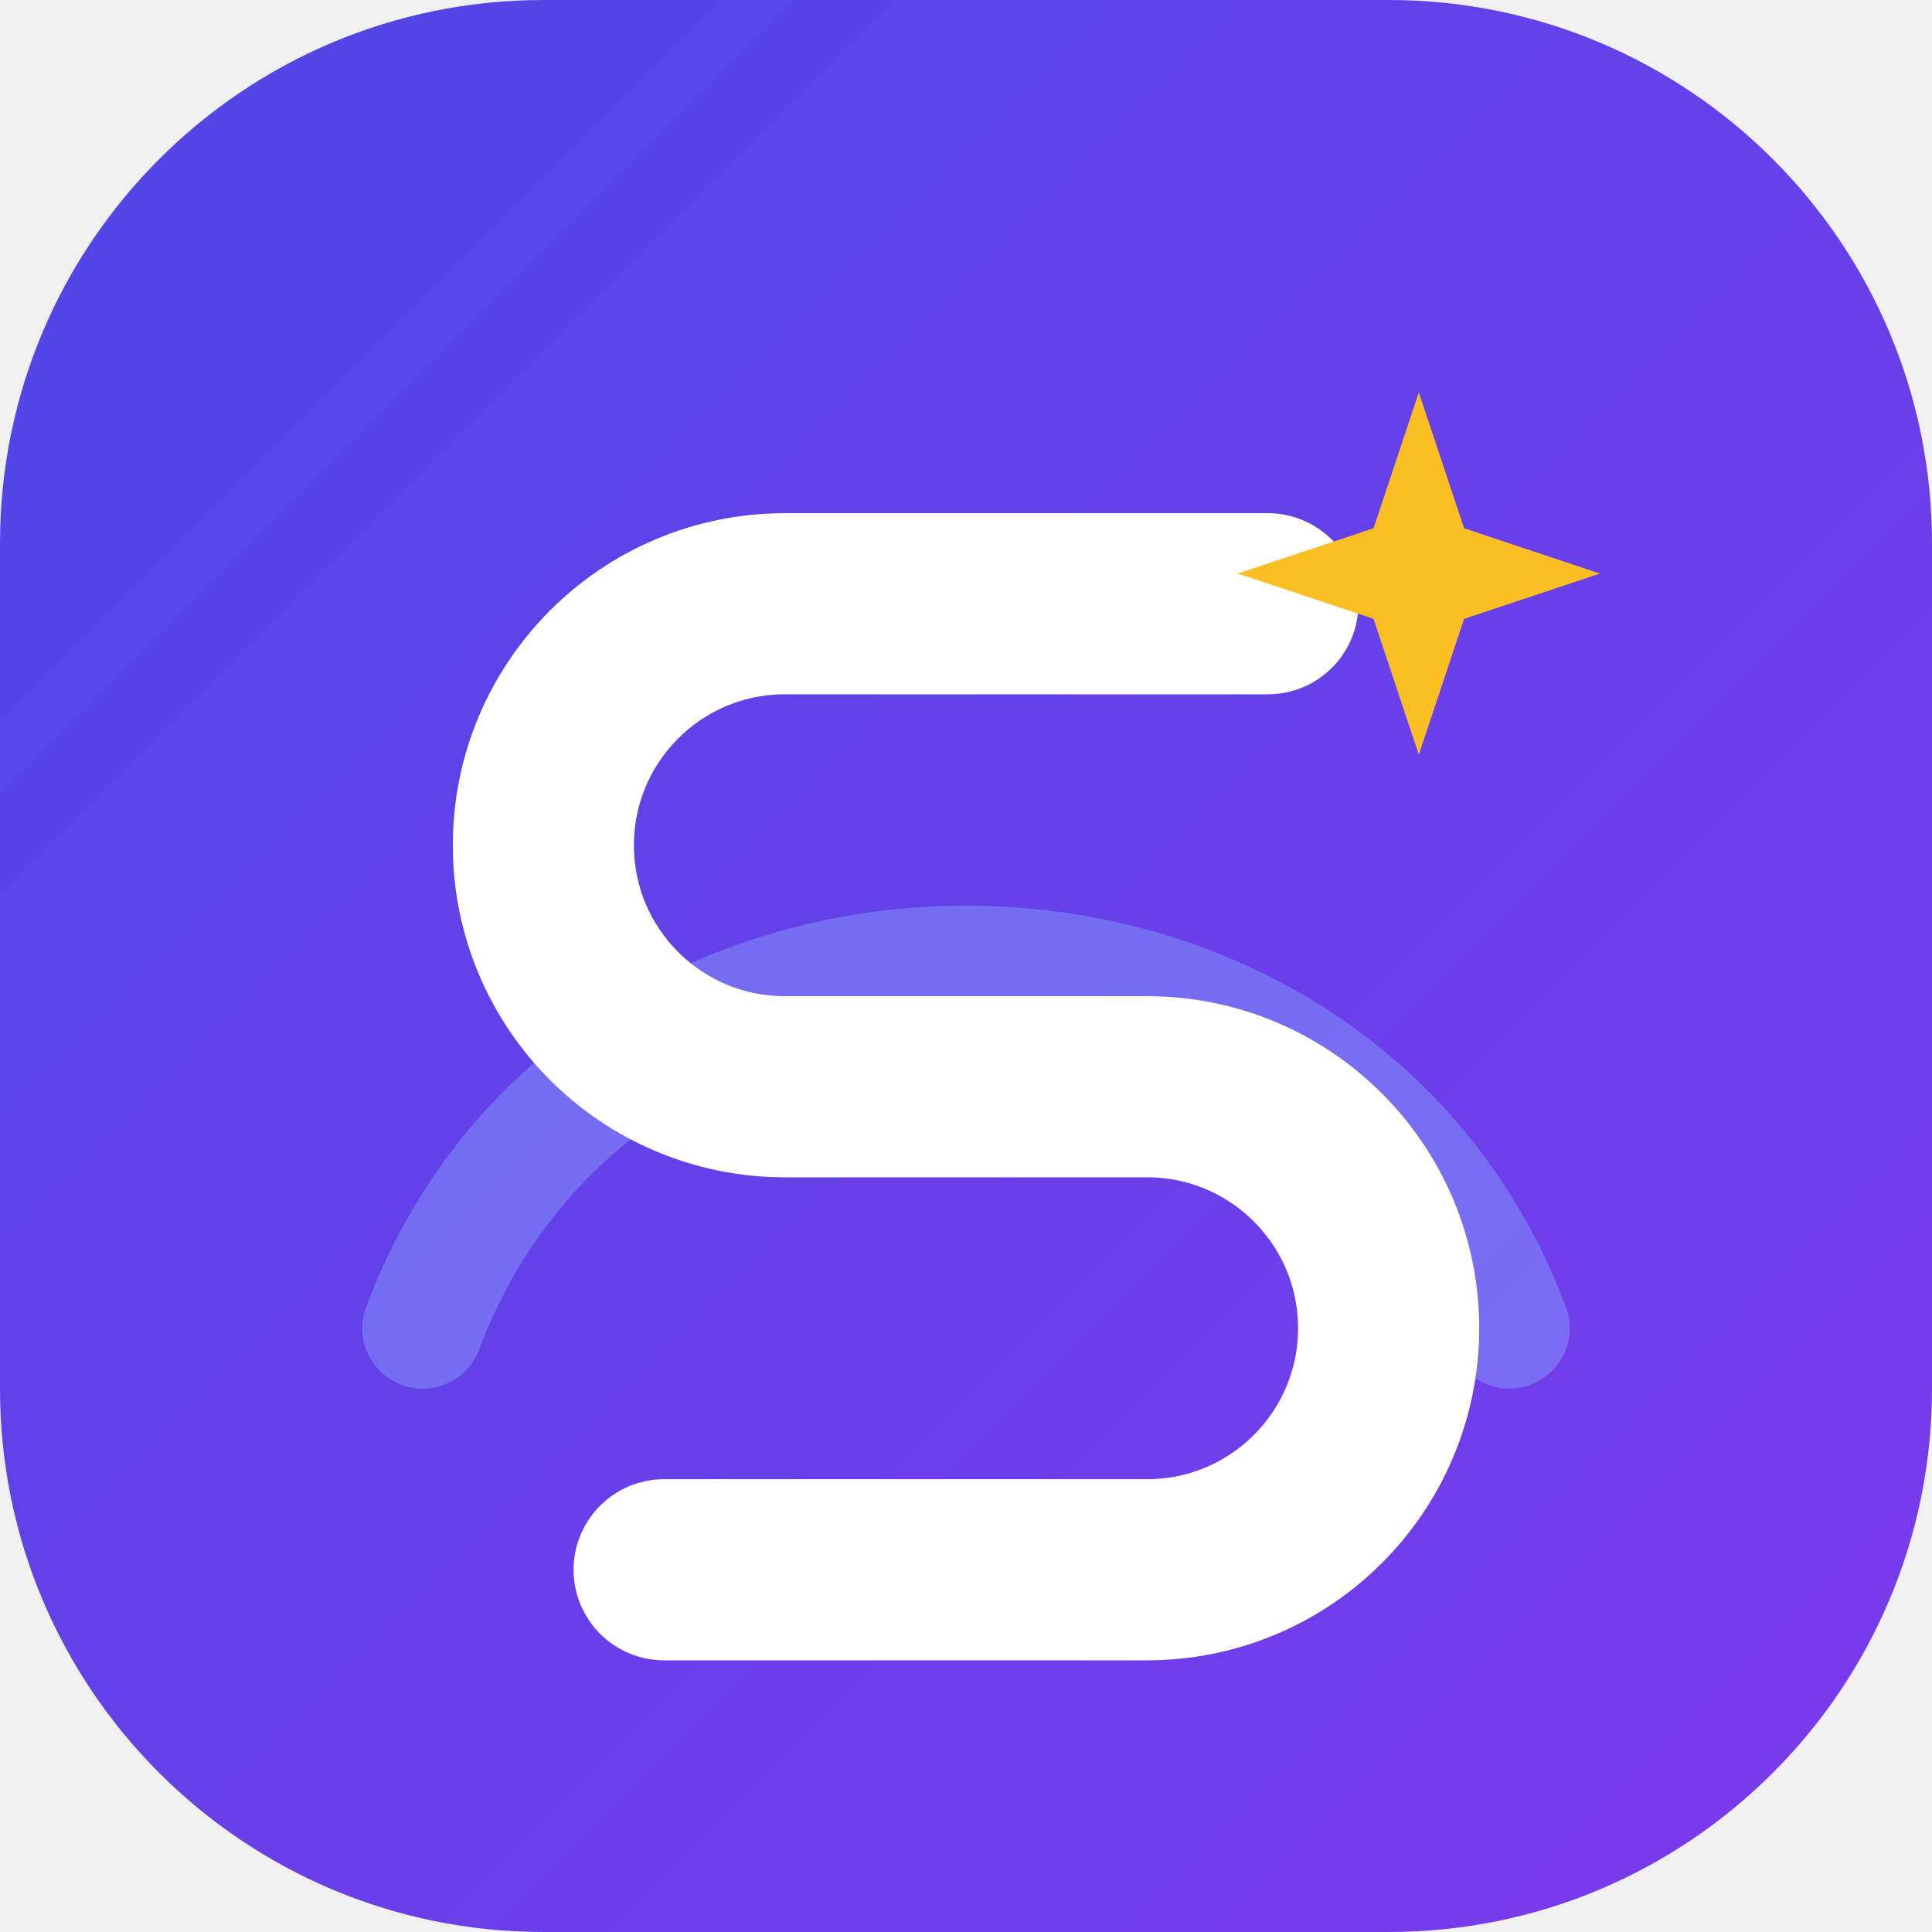
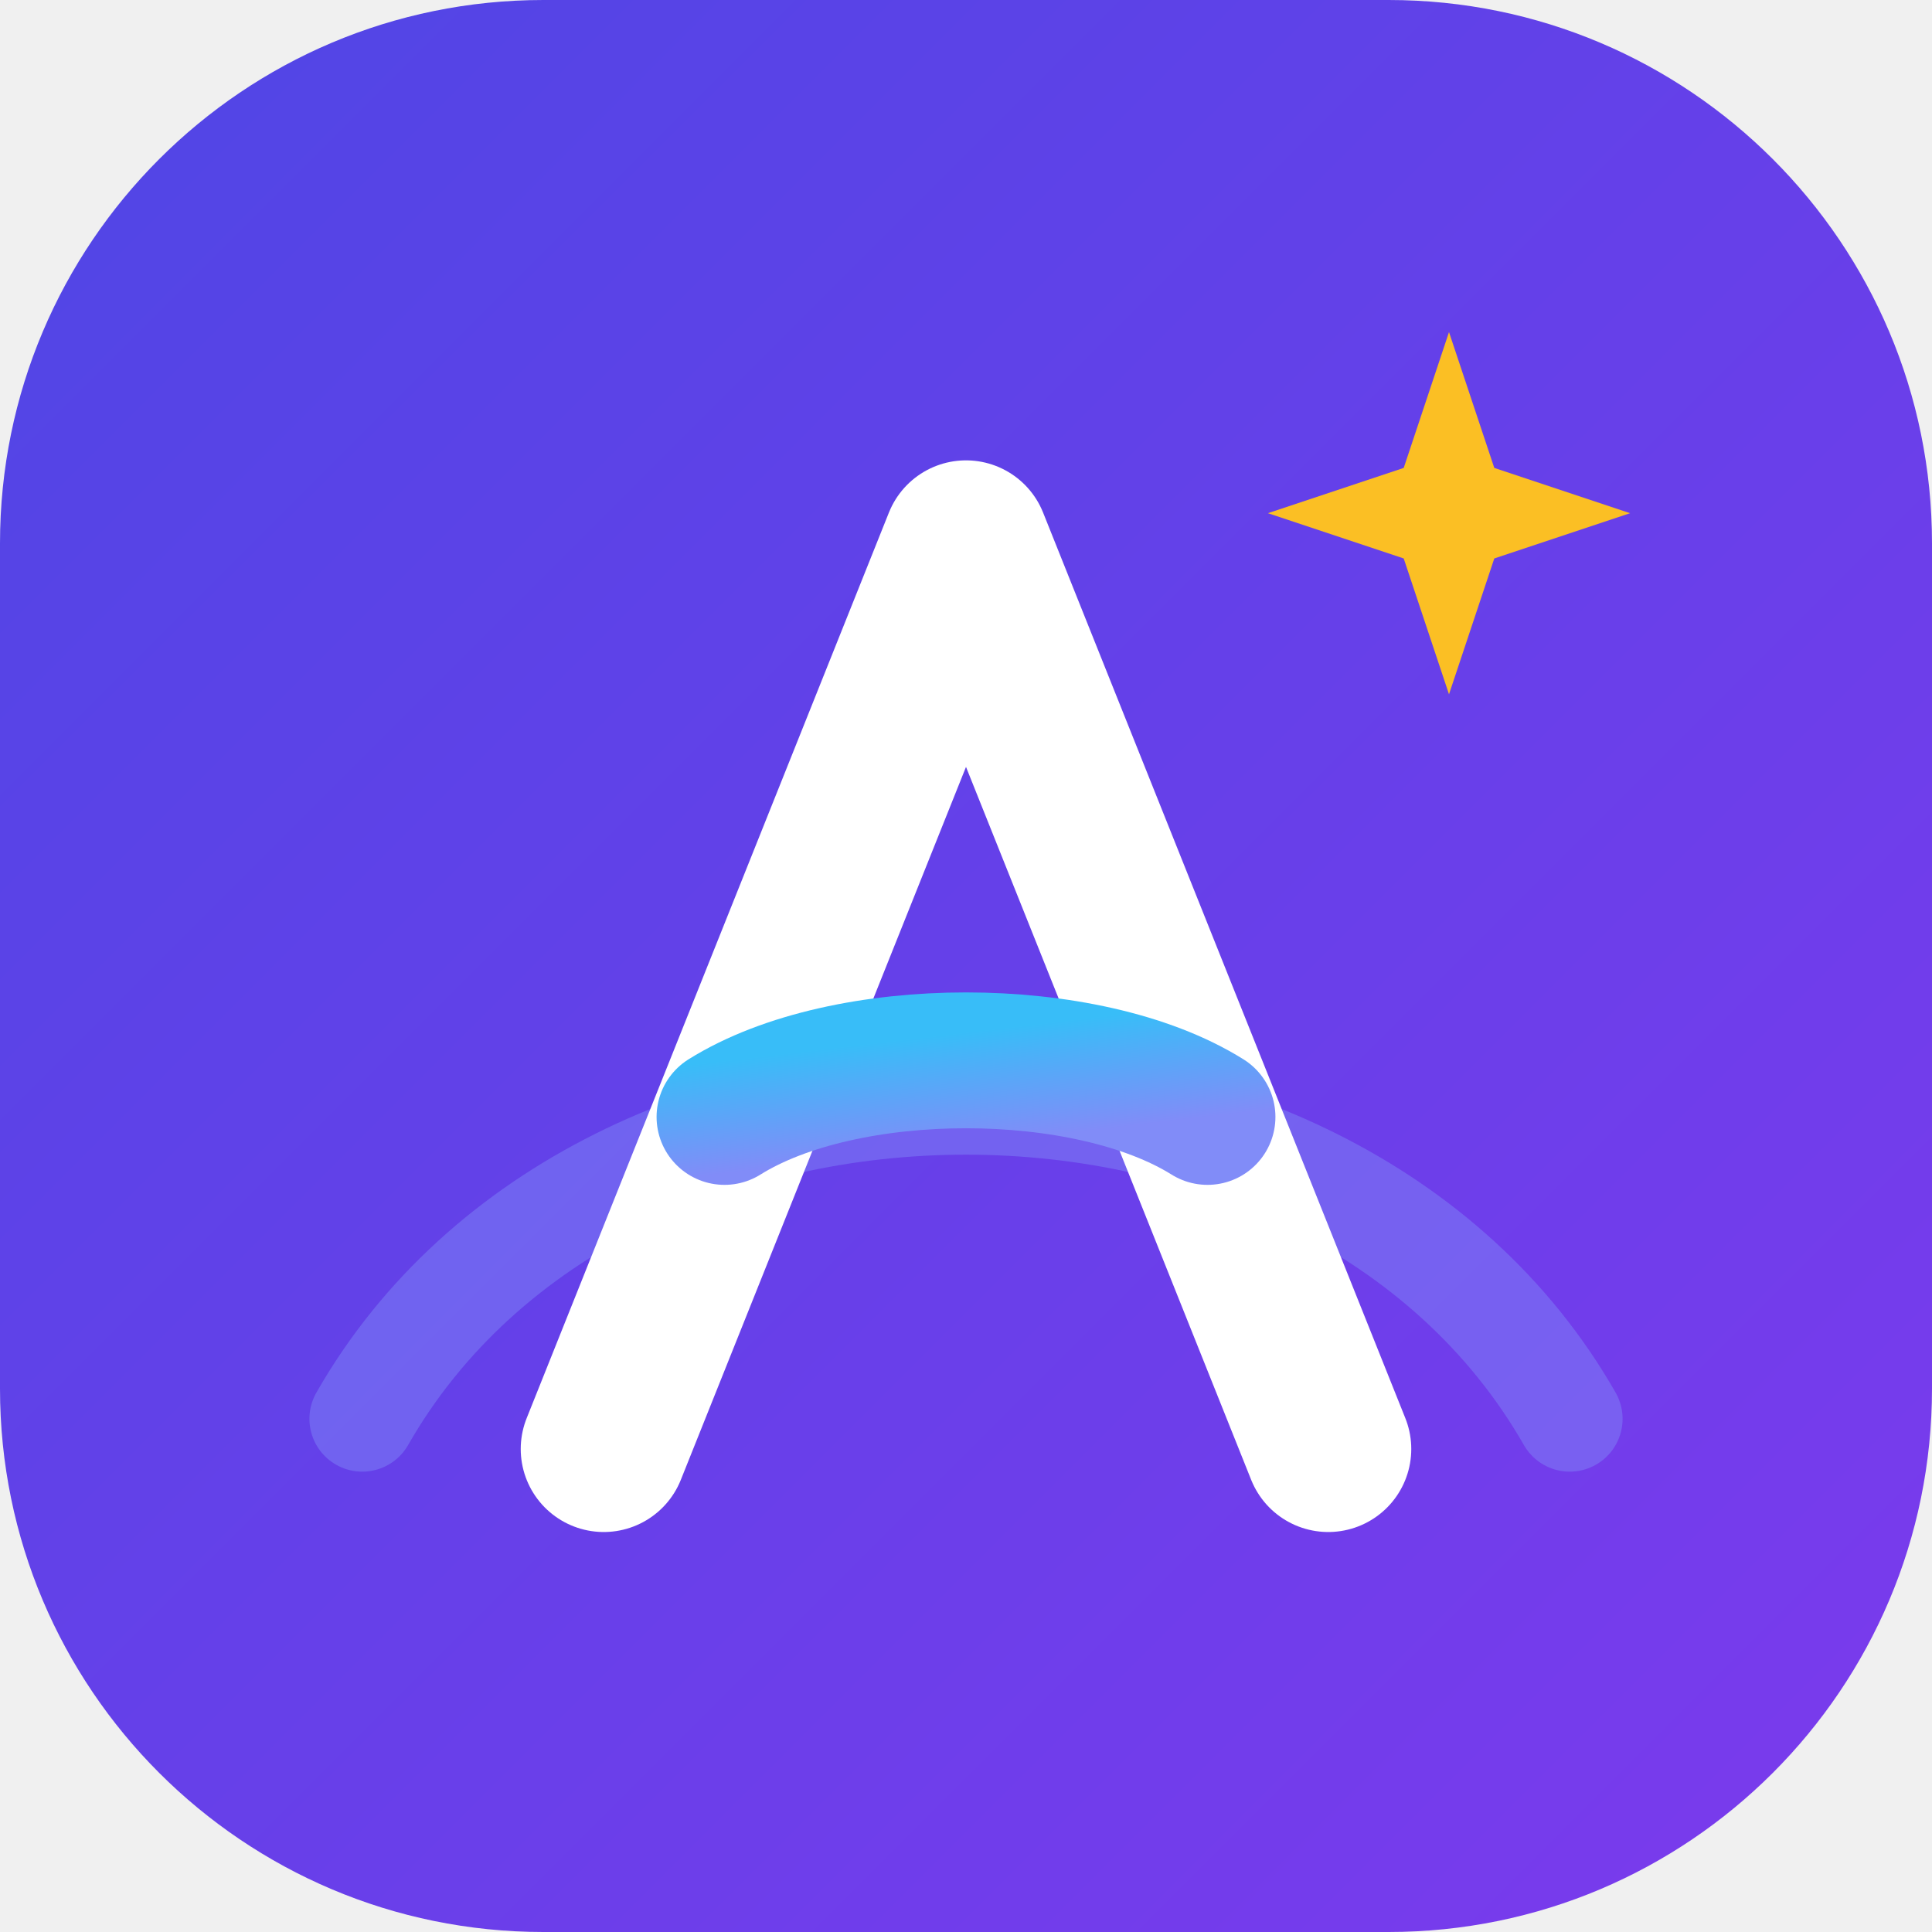
<svg xmlns="http://www.w3.org/2000/svg" viewBox="0 0 64 64" fill="none">
  <defs>
-     <linearGradient id="sb-bg" x1="0%" y1="0%" x2="100%" y2="100%">
+     <linearGradient id="antara-bg" x1="0%" y1="0%" x2="100%" y2="100%">
      <stop offset="0%" stop-color="#4F46E5" />
      <stop offset="100%" stop-color="#7C3AED" />
    </linearGradient>
-     <linearGradient id="sb-glow" x1="0%" y1="0%" x2="100%" y2="100%">
+     <linearGradient id="antara-accent" x1="0%" y1="0%" x2="100%" y2="100%">
      <stop offset="0%" stop-color="#38BDF8" />
      <stop offset="100%" stop-color="#818CF8" />
    </linearGradient>
  </defs>
-   <rect width="64" height="64" rx="18" fill="url(#sb-bg)" />
-   <path d="M14 44C20 28 44 28 50 44" stroke="#818CF8" stroke-width="4" stroke-linecap="round" opacity="0.6" />
-   <path d="M42 20H26C21.582 20 18 23.582 18 28C18 32.418 21.582 36 26 36H38C42.418 36 46 39.582 46 44C46 48.418 42.418 52 38 52H22" stroke="white" stroke-width="6" stroke-linecap="round" stroke-linejoin="round" />
-   <path d="M47 13L48.5 17.5L53 19L48.5 20.5L47 25L45.5 20.5L41 19L45.5 17.5L47 13Z" fill="#FBBF24" />
+   <rect width="64" height="64" rx="18" fill="url(#antara-bg)" />
+   <path d="M12 47C20 33 44 33 52 47" stroke="#818CF8" stroke-width="3.5" stroke-linecap="round" opacity="0.45" />
+   <path d="M20 48L32 18L44 48" stroke="white" stroke-width="5.5" stroke-linecap="round" stroke-linejoin="round" />
+   <path d="M24 37C28 34.5 36 34.5 40 37" stroke="url(#antara-accent)" stroke-width="4.5" stroke-linecap="round" />
+   <path d="M48 11L49.5 15.5L54 17L49.5 18.5L48 23L46.5 18.5L42 17L46.5 15.5L48 11Z" fill="#FBBF24" />
</svg>
